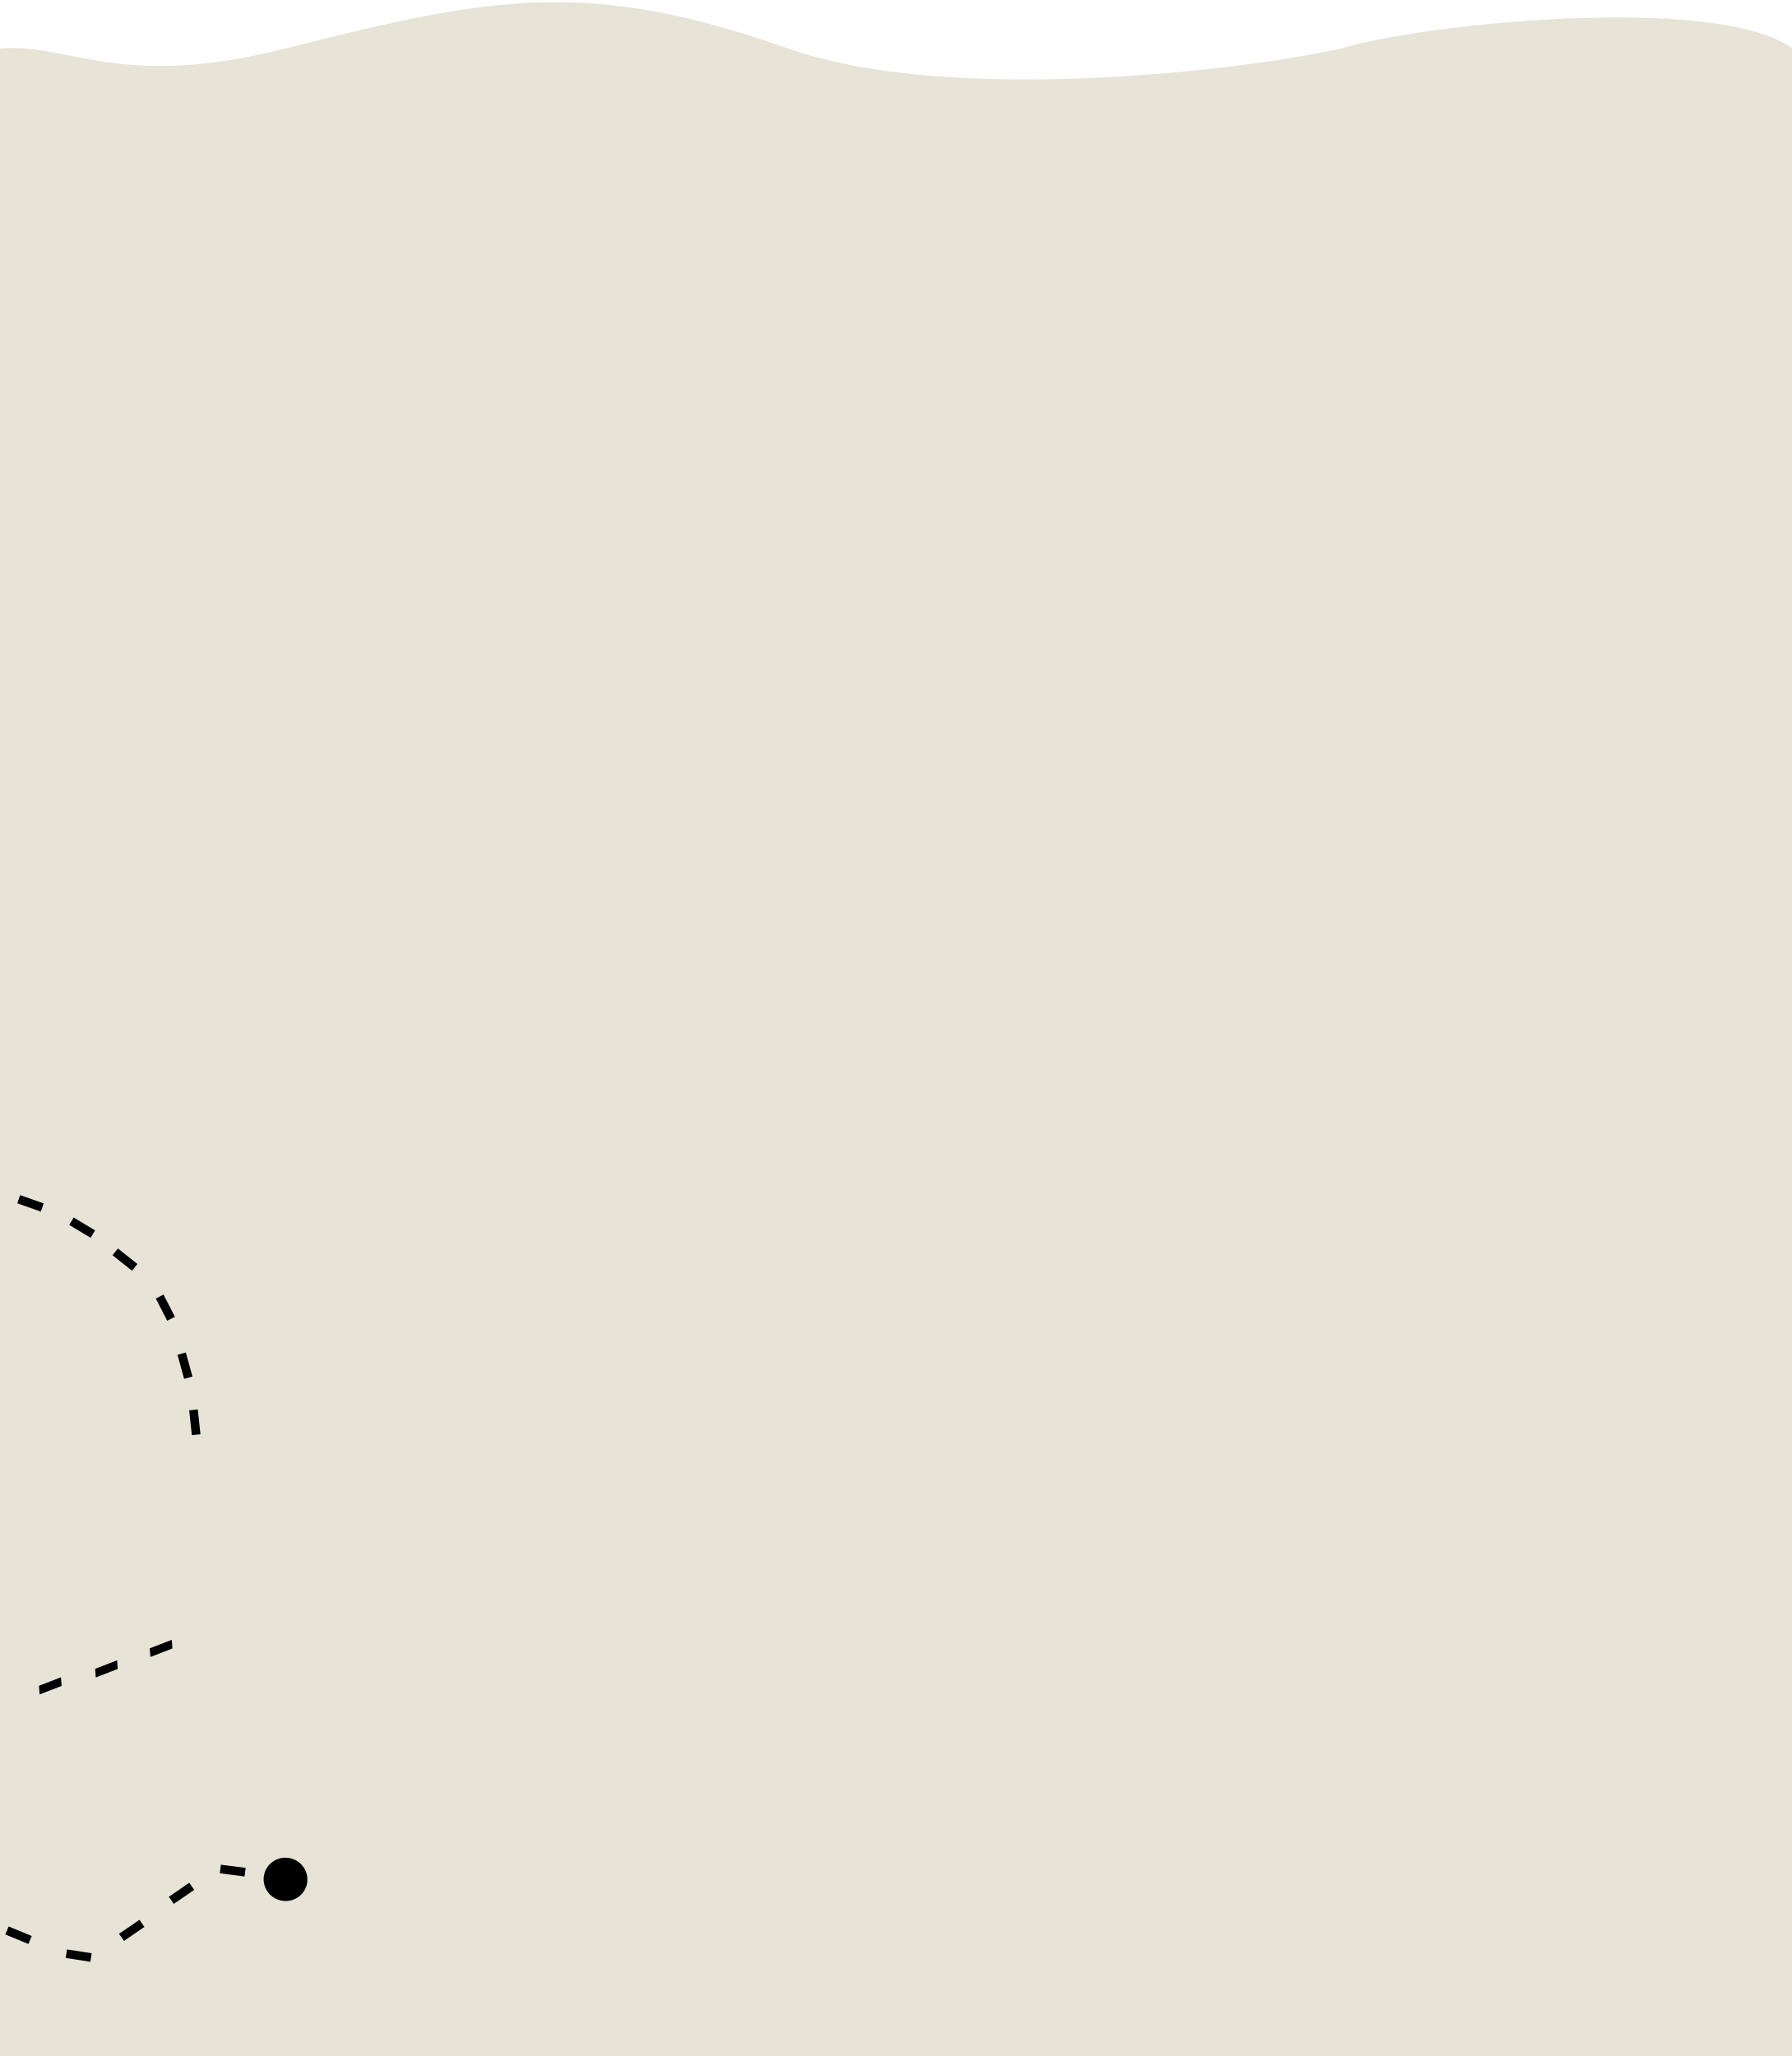
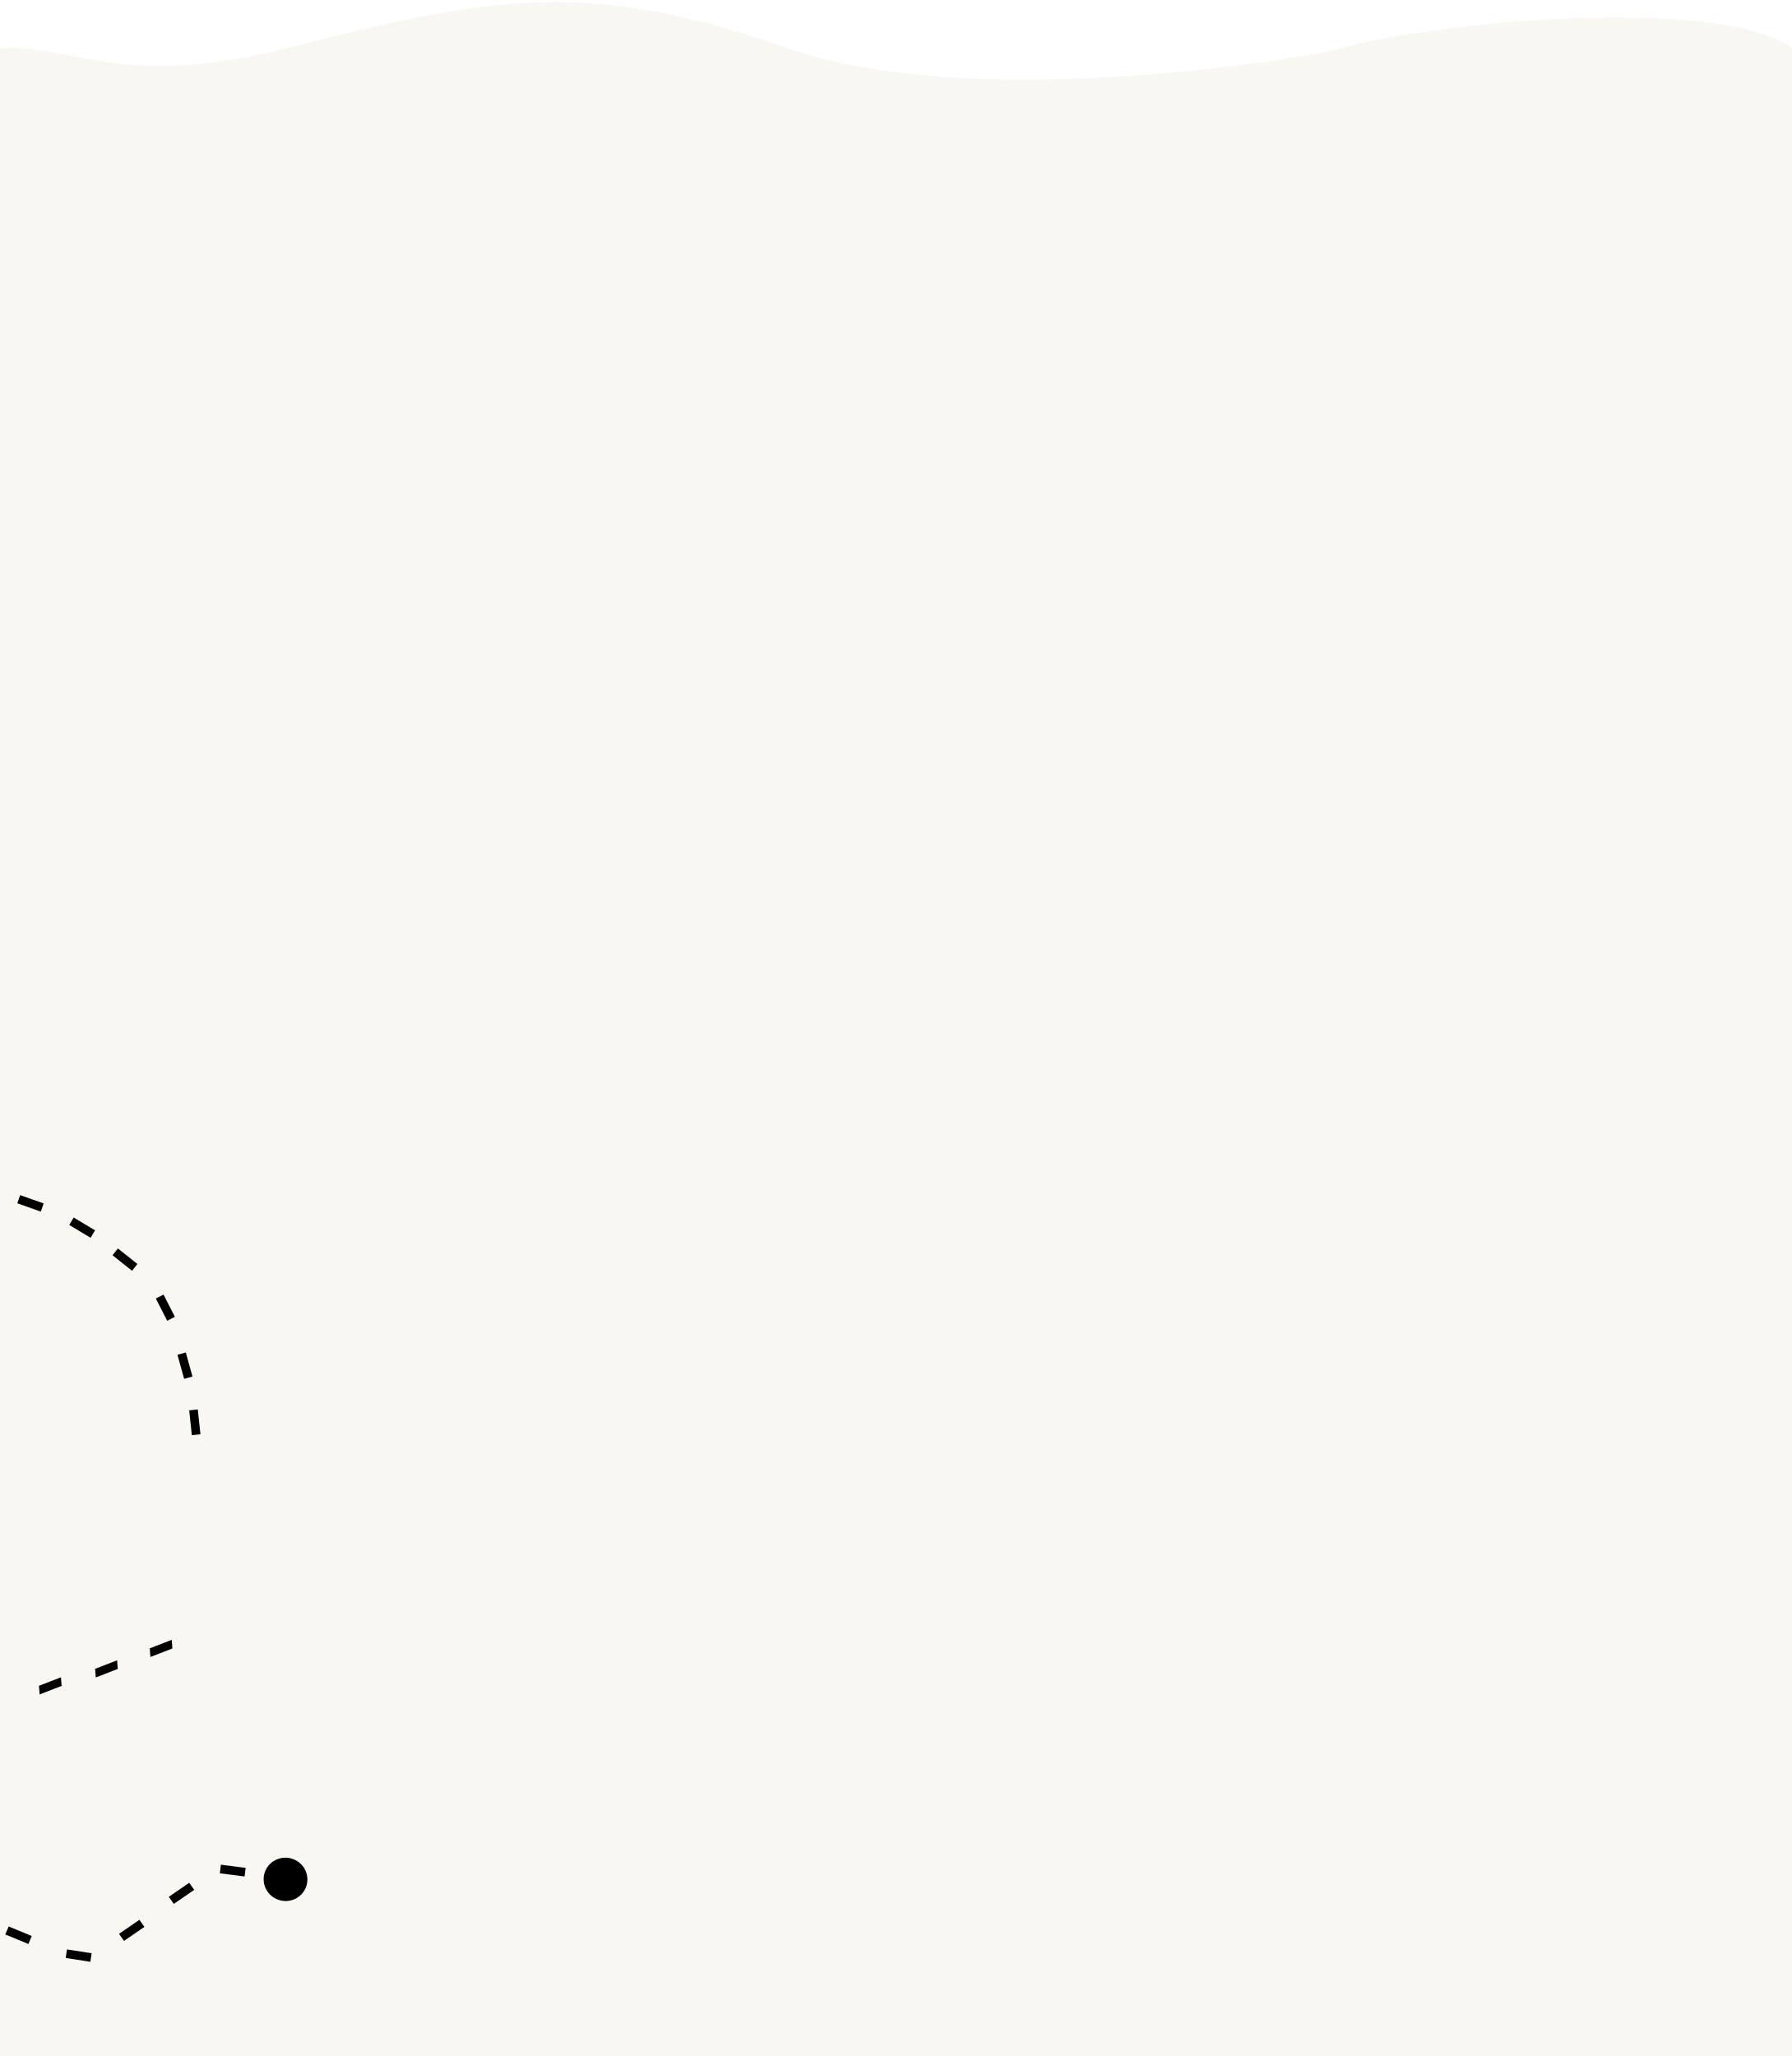
<svg xmlns="http://www.w3.org/2000/svg" width="414" height="475" viewBox="0 0 414 475" fill="none">
-   <path d="M66 11.696C27.6 21.427 16 10.345 0 11.696V109H414V11.696C396.4 -1.277 326.667 6.291 310 11.696C285.333 17.102 218.8 24.67 182 11.696C136 -4.521 114 -0.467 66 11.696Z" fill="#E7E3D7" stroke="#E7E3D7" />
-   <rect y="83" width="414" height="392" fill="#E7E3D7" />
+   <path d="M66 11.696C27.6 21.427 16 10.345 0 11.696V109H414V11.696C396.4 -1.277 326.667 6.291 310 11.696C285.333 17.102 218.8 24.67 182 11.696C136 -4.521 114 -0.467 66 11.696Z" fill="#F9F7F1" stroke="#F9F7F1" />
+   <rect y="83" width="414" height="392" fill="#F9F7F1" />
  <line y1="-1" x2="5.766" y2="-1" transform="matrix(0.106218 0.994343 -0.994498 0.104759 43.708 325.832)" stroke="black" stroke-width="2" />
  <line y1="-1" x2="5.765" y2="-1" transform="matrix(0.267188 0.963644 -0.963301 0.268424 41 313)" stroke="black" stroke-width="2" />
  <line y1="-1" x2="5.765" y2="-1" transform="matrix(0.455323 0.890326 -0.889742 0.456465 36 300)" stroke="black" stroke-width="2" />
  <line y1="-1" x2="5.762" y2="-1" transform="matrix(0.782029 0.623242 -0.619094 0.785317 26 290)" stroke="black" stroke-width="2" />
  <line y1="-1" x2="5.762" y2="-1" transform="matrix(0.856785 0.515675 -0.511133 0.859502 16 283)" stroke="black" stroke-width="2" />
  <line y1="-1" x2="5.762" y2="-1" transform="matrix(0.942861 0.333187 -0.328192 0.944611 3.99902 278)" stroke="black" stroke-width="2" />
  <ellipse cx="65.962" cy="434.19" rx="5.061" ry="5.001" transform="rotate(15.8029 65.9621 434.19)" fill="black" />
  <line y1="-1" x2="5.765" y2="-1" transform="matrix(-0.924407 -0.381408 0.383982 -0.92334 7.3291 447.275)" stroke="black" stroke-width="2" />
  <line y1="-1" x2="5.764" y2="-1" transform="matrix(-0.988156 -0.153452 0.150552 -0.988602 21.1748 451.26)" stroke="black" stroke-width="2" />
  <line y1="-1" x2="5.724" y2="-1" transform="matrix(-0.824486 0.565882 -0.57557 -0.817752 32.2129 443.536)" stroke="black" stroke-width="2" />
  <line y1="-1" x2="5.724" y2="-1" transform="matrix(-0.824486 0.565882 -0.57557 -0.817752 43.7197 434.982)" stroke="black" stroke-width="2" />
  <line y1="-1" x2="5.764" y2="-1" transform="matrix(-0.991796 -0.12783 0.124317 -0.992243 56.7529 431.541)" stroke="black" stroke-width="2" />
  <line y1="-1" x2="5.447" y2="-1" transform="matrix(-0.932477 0.36123 -0.0779646 -0.996956 14.0801 387.504)" stroke="black" stroke-width="2" />
  <line y1="-1" x2="5.447" y2="-1" transform="matrix(-0.932477 0.36123 -0.0779646 -0.996956 27.0527 383.584)" stroke="black" stroke-width="2" />
  <line y1="-1" x2="5.447" y2="-1" transform="matrix(-0.932477 0.36123 -0.0779646 -0.996956 39.6777 378.853)" stroke="black" stroke-width="2" />
</svg>
